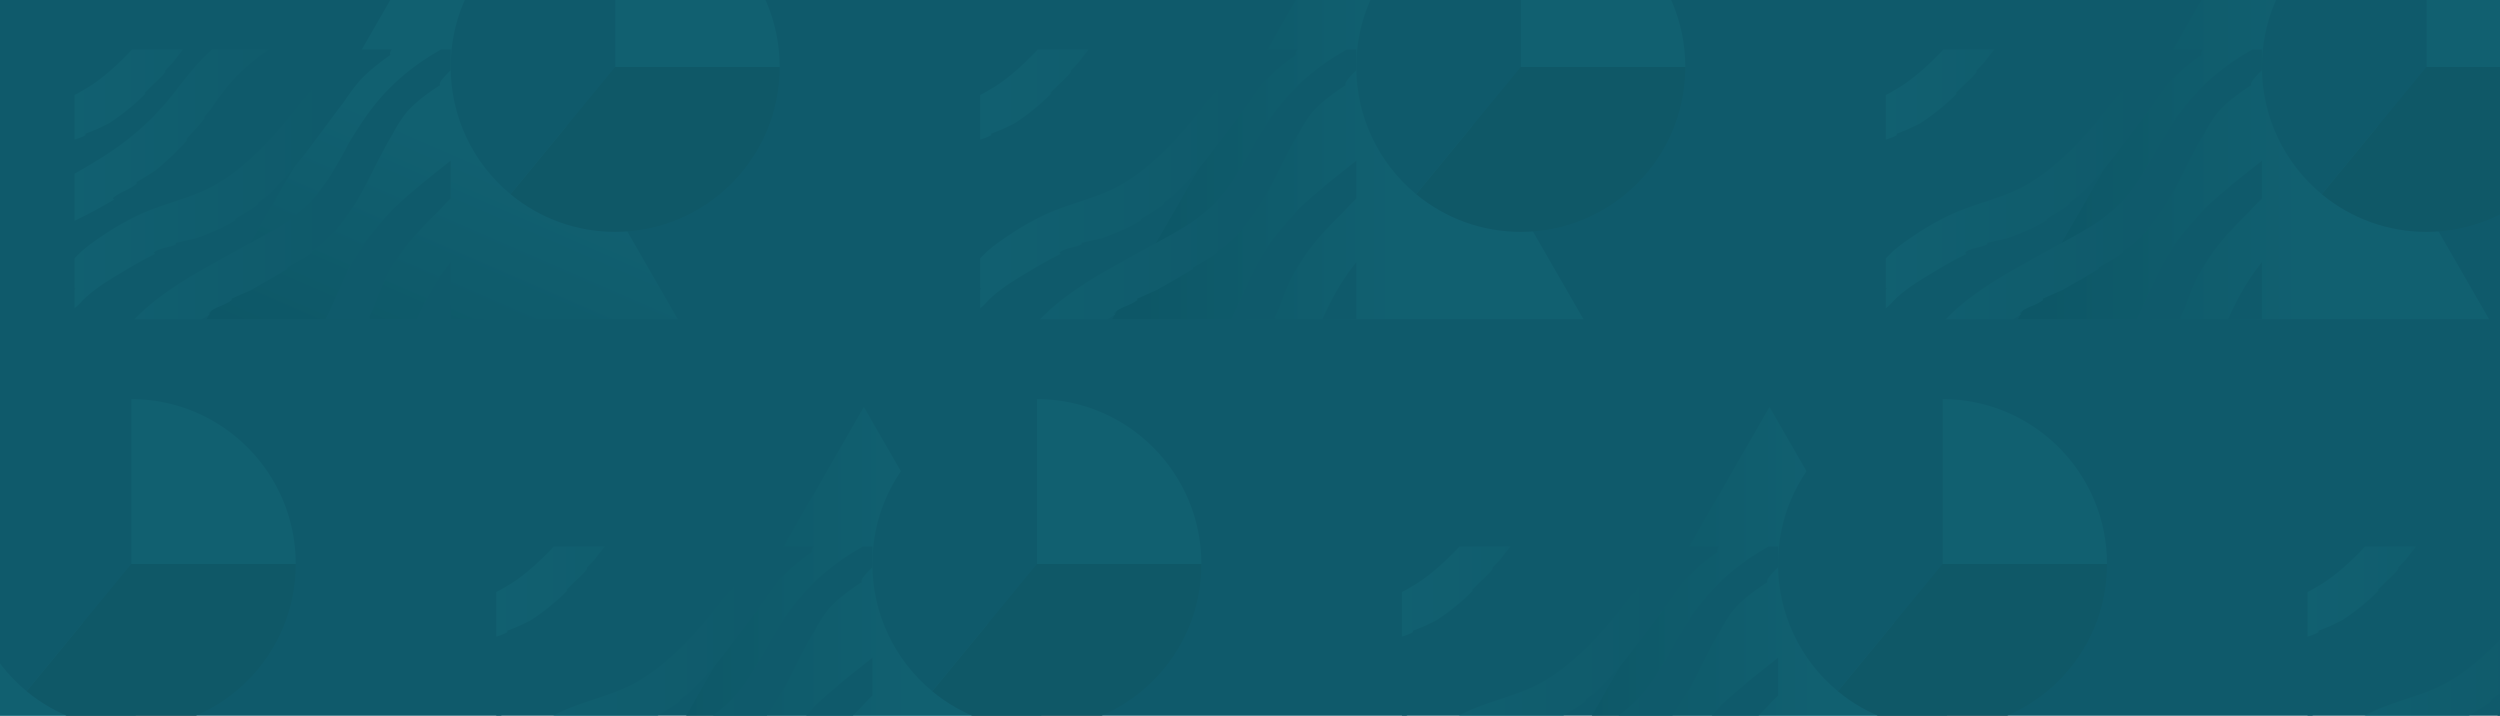
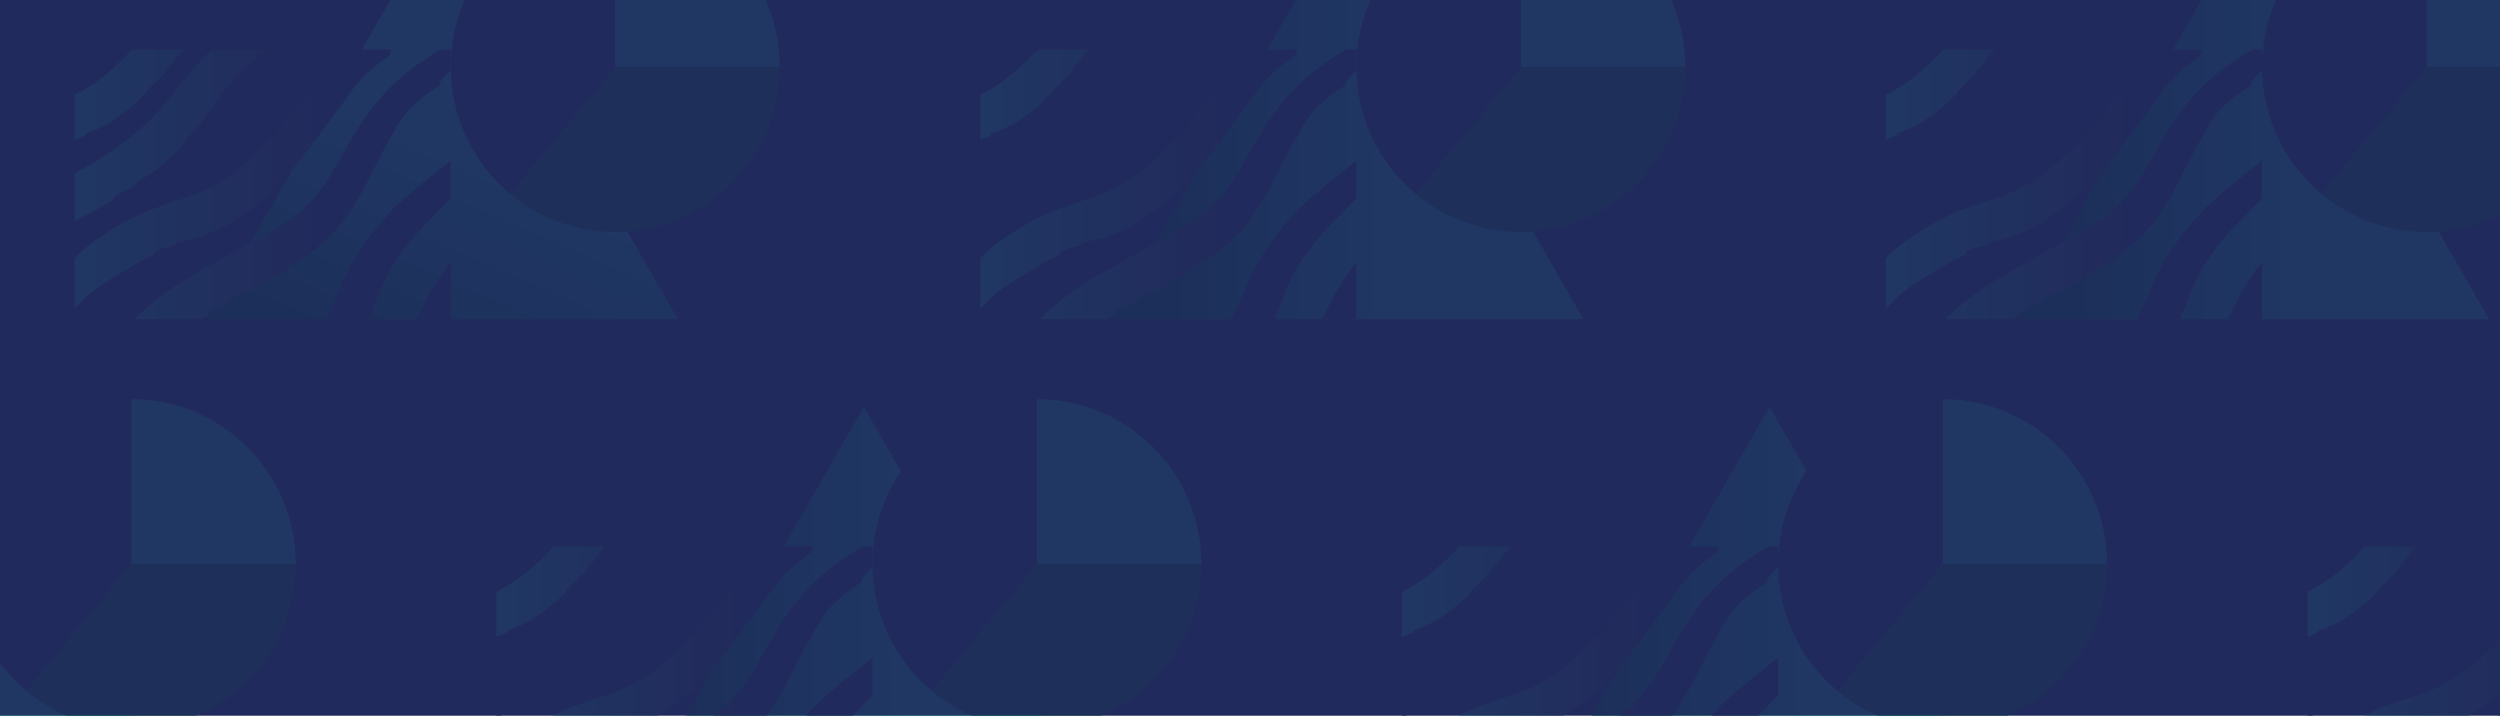
<svg xmlns="http://www.w3.org/2000/svg" xmlns:xlink="http://www.w3.org/1999/xlink" width="1366" height="391">
  <defs>
    <linearGradient id="b" x1=".375" y1="1.249" x2=".875" y2=".25" gradientUnits="objectBoundingBox">
      <stop offset=".078" stop-color="#004651" />
      <stop offset=".593" stop-color="#1b7e8e" />
    </linearGradient>
    <linearGradient id="c" y1=".5" x2="1" y2=".5" gradientUnits="objectBoundingBox">
      <stop offset="0" stop-color="#1b7e8e" />
-       <stop offset=".64" stop-color="#0f5a6b" />
+       <stop offset=".64" stop-color="#212A5C" />
    </linearGradient>
    <linearGradient id="i" x1="0" y1=".5" x2="1" y2=".5" xlink:href="#b" />
    <linearGradient id="m" x1="-22.915" y1="-129.235" x2="-21.915" y2="-129.235" xlink:href="#c" />
    <linearGradient id="t" x1="-26.492" y1="-129.235" x2="-25.492" y2="-129.235" xlink:href="#c" />
    <linearGradient id="aa" x1="-30.07" y1="-129.235" x2="-29.07" y2="-129.235" xlink:href="#c" />
    <linearGradient id="ah" x1="-17.5" y1="-131.528" x2="-16.5" y2="-131.528" xlink:href="#c" />
    <linearGradient id="ao" x1="-21.077" y1="-131.528" x2="-20.077" y2="-131.528" xlink:href="#c" />
    <linearGradient id="av" x1="-24.655" y1="-131.528" x2="-23.655" y2="-131.528" xlink:href="#c" />
    <linearGradient id="bc" x1="-28.232" y1="-131.528" x2="-27.232" y2="-131.528" xlink:href="#c" />
    <clipPath id="a">
      <path transform="translate(-3422.142 3077.765)" fill="none" d="M0 0h1366v391H0z" />
    </clipPath>
-     <style>.c{fill:#0f5a6b}.e{fill:url(#c)}.f{fill:#1b7e8e}.g{fill:#104851}.h{fill:url(#i)}</style>
+     <style>.c{fill:#212A5C}.e{fill:url(#c)}.f{fill:#1b7e8e}.g{fill:#104851}.h{fill:url(#i)}</style>
  </defs>
  <g clip-path="url(#a)" transform="translate(3422.142 -3077.765)">
    <path class="c" d="M-3422.142 3077.765h1366v391h-1366z" />
    <path d="M-3180.554 3028.578l-128.76 223.59h257.519z" fill="url(#b)" />
    <path class="e" d="M-3183.173 3193.809c2.359-2.607 4.791-5.178 7.279-7.6v-20.65c-10.28 8.109-21.036 16.47-31.457 26.367-2.139 2.5-7.827 8.214-14.325 16.933a113.513 113.513 0 00-9.6 15.319c-2.968 5.7-5.475 11.636-7.949 17.266-1.235 2.813-2.465 5.547-3.736 8.152-.445.863-.894 1.717-1.343 2.572h24.031l.121-.319a1.069 1.069 0 00-.255-.91 141.777 141.777 0 012.38-4.852c1.83-5.008 3.6-9.794 5.677-14.281a95.588 95.588 0 017.49-13.129c5.822-8.597 13.271-16.783 21.687-24.868zM-3176.7 3222.006a113.354 113.354 0 00-10.11 14.983c-2.82 5-5.274 10.179-7.663 15.178h18.578v-31.155c-.267.329-.533.655-.805.994zM-3381.389 3154a27.7 27.7 0 005.947-2.34l.053-.875c2.072-.778 4.2-1.608 6.357-2.539 2.133-.952 4.243-2.037 6.406-3.1a118.358 118.358 0 0020.015-16.237c-.354-.06-.607-.183-.064-.821 1.243-1.233 2.677-2.674 4.288-4.215s3.4-3.182 5.051-4.938l1.358-1.654a1.126 1.126 0 00.088-.986l4.09-4.228c1.9-2.424 3.755-4.853 5.594-7.28h-27.724c-7.628 8.116-15.639 15.381-23.372 20.262-2.246 1.3-4.348 2.651-6.416 3.765-.564.3-1.114.56-1.671.836zM-3359.858 3185.432a33.7 33.7 0 016.253-3.53 32.712 32.712 0 006.172-3.766l-.138-.845c3.405-2.1 7.08-4.132 10.623-6.6 3.089-2.465 5.994-5.183 8.893-7.872 1.448-1.347 2.8-2.819 4.188-4.225l2.063-2.136c.681-.717 1.312-1.49 1.968-2.232-.346-.044-.6-.153-.143-.8 1.035-1.279 2.386-2.7 3.855-4.246a168.054 168.054 0 004.439-5.011l1.151-1.634a1.075 1.075 0 00-.02-.946c1.286-1.56 2.439-2.9 3.512-4.1 3.02-4.392 5.928-8.582 9.054-12.408a95.53 95.53 0 0110.522-10.839 125.1 125.1 0 0112.266-9.453h-31.089a115.729 115.729 0 00-8.126 8.168c-4.294 4.778-8.2 9.9-12 14.73-1.9 2.415-3.768 4.754-5.648 6.959a289.463 289.463 0 01-5.8 6.346 148.789 148.789 0 01-12.1 11.006c-2.013 1.607-3.909 3.185-5.839 4.535-1.911 1.368-3.648 2.726-5.389 3.833l-4.7 3.112c-1.456.876-2.742 1.649-3.832 2.3l-1.544 1.013c-3.164 1.916-6.618 3.9-10.123 5.884v25.725c7.315-3.547 14.553-7.374 21.624-11.627-.219-.432-1.353-.288-.092-1.341zM-3378.6 3243.679c4.51-5.237 11.293-9.973 18.609-14.459a563.406 563.406 0 0111.387-6.763c3.775-2.171 7.484-4.191 11.163-5.955-.181-.447-1.183-.5-.05-1.289 3.693-2.275 7.38-1.982 11.454-3.914l.051-.841c3.408-.846 7.136-1.6 11.086-2.554 3.5-1.249 7.131-2.635 10.779-4.259.91-.4 1.829-.845 2.739-1.269l2.7-1.386c1.814-.9 3.516-1.947 5.246-2.949-.321-.148-.533-.33.11-.8 1.369-.918 3.061-1.9 4.893-2.99 1.8-1.124 3.793-2.3 5.684-3.643l1.589-1.3a1.075 1.075 0 00.234-.937c1.65-1.255 3.2-2.294 4.548-3.329a203.854 203.854 0 0022.127-24.89c6.78-8.76 13.13-17.824 20.114-26.826a111.508 111.508 0 018.537-11.484 85.908 85.908 0 018.148-7.584c2.983-2.419 6.02-4.714 8.71-6.585-.608-.406-.306-1.368.446-2.607.056-.089.131-.187.192-.279h-22.633c-9.98 9.237-18.62 19.337-27.143 29.119-1.761 2.462-6.257 8.172-12.345 15.149a168.647 168.647 0 01-22.68 21.933 94.276 94.276 0 01-13.661 8.909c-2.346 1.207-4.637 2.329-7.021 3.292s-4.808 1.864-7.221 2.7c-4.828 1.666-9.584 3.154-13.786 4.635-4.192 1.456-7.86 2.924-10.477 4.065-.627.3-1.245.6-1.854.909a137.551 137.551 0 00-16.577 9.311 195.228 195.228 0 00-7.453 5.068c-2.382 1.73-4.608 3.44-6.555 5.149-1.311 1.224-2.6 2.52-3.878 3.851v16.53c.269-.142.465-.172.526-.019a4.239 4.239 0 01-.526.544v10.25a27.963 27.963 0 002.788-2.503zM-3307.631 3249.541c-.222-.427-1.315-.308-.125-1.319a29.843 29.843 0 016.052-3.237 30.539 30.539 0 006.151-3.161l-.076-.854c3.515-1.6 7.195-3.191 10.992-4.853 6.595-3.775 13.14-7.527 19.78-11.486-.32-.147-.532-.328.113-.806 2.8-1.8 6.954-3.92 11.094-6.6l1.722-1.337a1.145 1.145 0 00.3-.957c1.836-1.265 3.483-2.4 5-3.489a91.425 91.425 0 0012.638-13.731 129.92 129.92 0 009.783-15.387c5.784-10.484 10.418-21.167 16.55-31.218a69.643 69.643 0 018.021-12.408c1.229-1.286 2.53-2.68 3.988-4l2.255-1.956 1.148-.98 1.205-.921c1.606-1.228 3.2-2.456 4.831-3.526l2.353-1.621 2.281-1.457c-.6-.425-.213-1.4.664-2.648a42.681 42.681 0 013.67-4.095c.457-.459.911-.911 1.342-1.351v-11.364h-5.252q-5.457 3.079-10.684 6.646a120.545 120.545 0 00-22.744 20.2 132.945 132.945 0 00-9.241 12.129c-2.782 4.125-5.352 8.267-7.824 12.34-1.45 2.9-5.1 9.856-10.143 17.878a98.626 98.626 0 01-9.026 12.145c-.844 1.032-1.8 1.934-2.72 2.913s-1.9 1.89-2.92 2.818a83.884 83.884 0 01-6.6 5.335c-2.344 1.713-4.82 3.353-7.36 4.927a149.238 149.238 0 01-3.869 2.3l-4.016 2.252-15.859 8.729c-9.979 5.481-18.408 10.24-23.309 13.114l-1.742 1.09a178.928 178.928 0 00-16.46 11.127c-2.712 1.988-5.216 4.217-7.61 6.25-1.941 1.788-3.752 3.519-5.372 5.186h36.823c1.395-.871 2.783-1.752 4.196-2.617z" />
    <path class="f" d="M-2996.155 3114.356a89.985 89.985 0 00-89.869-90.1v90.1z" />
    <path class="c" d="M-3086.024 3024.256a89.986 89.986 0 00-89.87 90.1 90.008 90.008 0 0032.7 69.526l57.166-69.526z" />
    <path class="g" d="M-3086.024 3114.356l-57.166 69.526a89.365 89.365 0 0057.166 20.574 89.985 89.985 0 0089.869-90.1z" />
    <path class="h" d="M-2685.716 3028.578l-128.759 223.59h257.519z" />
    <path class="e" d="M-2688.335 3193.809c2.359-2.607 4.791-5.178 7.279-7.6v-20.65c-10.28 8.109-21.036 16.47-31.456 26.367-2.14 2.5-7.828 8.214-14.326 16.933a113.514 113.514 0 00-9.6 15.319c-2.968 5.7-5.475 11.636-7.948 17.266-1.236 2.813-2.466 5.547-3.737 8.152-.445.863-.894 1.717-1.343 2.572h24.032c.039-.1.08-.214.12-.319a1.069 1.069 0 00-.255-.91 143.66 143.66 0 012.38-4.852c1.831-5.008 3.6-9.794 5.677-14.281a95.622 95.622 0 017.491-13.129c5.821-8.597 13.27-16.783 21.686-24.868zM-2681.861 3222.006a113.33 113.33 0 00-10.11 14.983c-2.819 5-5.274 10.179-7.663 15.178h18.578v-31.155c-.268.329-.534.655-.805.994zM-2886.55 3154a27.686 27.686 0 005.946-2.34l.053-.875c2.073-.778 4.2-1.608 6.357-2.539 2.134-.952 4.243-2.037 6.407-3.1a118.381 118.381 0 0020.014-16.237c-.354-.06-.607-.183-.064-.821 1.243-1.233 2.677-2.674 4.288-4.215s3.4-3.182 5.051-4.938l1.359-1.654a1.127 1.127 0 00.087-.986l4.09-4.228c1.9-2.424 3.756-4.853 5.594-7.28h-27.724c-7.628 8.116-15.638 15.381-23.371 20.262-2.247 1.3-4.349 2.651-6.417 3.765-.564.3-1.114.56-1.67.836z" />
    <path d="M-2865.02 3185.432a33.786 33.786 0 016.253-3.53 32.7 32.7 0 006.172-3.765l-.138-.845c3.405-2.1 7.08-4.132 10.623-6.6 3.089-2.464 5.994-5.182 8.893-7.872 1.448-1.347 2.8-2.818 4.188-4.225l2.063-2.135c.681-.717 1.313-1.49 1.968-2.233-.346-.044-.6-.153-.142-.8 1.035-1.279 2.385-2.7 3.854-4.247a169.485 169.485 0 004.44-5.011l1.15-1.634a1.074 1.074 0 00-.02-.946c1.286-1.559 2.44-2.9 3.513-4.1 3.019-4.391 5.928-8.582 9.053-12.407a95.452 95.452 0 0110.522-10.839 124.978 124.978 0 0112.266-9.453h-31.089a115.516 115.516 0 00-8.126 8.168c-4.294 4.777-8.2 9.9-12 14.729-1.9 2.416-3.769 4.755-5.648 6.959a277.669 277.669 0 01-5.806 6.347 148.77 148.77 0 01-12.1 11c-2.013 1.607-3.909 3.185-5.839 4.535-1.911 1.368-3.648 2.726-5.389 3.834l-4.7 3.111-3.832 2.3-1.545 1.012c-3.164 1.917-6.618 3.9-10.122 5.885v25.73c7.314-3.548 14.552-7.375 21.623-11.628-.212-.431-1.346-.286-.085-1.34z" fill="url(#m)" />
    <path class="e" d="M-2883.758 3243.679c4.509-5.237 11.292-9.973 18.608-14.459a566.191 566.191 0 0111.387-6.763c3.775-2.171 7.484-4.191 11.163-5.955-.181-.447-1.183-.5-.05-1.289 3.694-2.275 7.38-1.982 11.455-3.914l.051-.841c3.408-.846 7.135-1.6 11.085-2.554 3.5-1.249 7.132-2.635 10.779-4.259.91-.4 1.829-.845 2.739-1.269l2.7-1.386c1.814-.9 3.516-1.947 5.247-2.949-.322-.148-.533-.33.11-.8 1.368-.918 3.06-1.9 4.892-2.99 1.8-1.124 3.793-2.3 5.684-3.643.533-.437 1.066-.874 1.589-1.3a1.074 1.074 0 00.234-.937c1.651-1.255 3.2-2.294 4.548-3.329a203.854 203.854 0 0022.127-24.89c6.78-8.76 13.13-17.824 20.114-26.826a111.474 111.474 0 018.537-11.484 86.053 86.053 0 018.148-7.584c2.983-2.419 6.02-4.714 8.71-6.585-.608-.406-.306-1.368.446-2.607.056-.089.131-.187.193-.279h-22.638c-9.979 9.237-18.62 19.337-27.143 29.119-1.761 2.462-6.257 8.172-12.345 15.149a168.635 168.635 0 01-22.68 21.933 94.21 94.21 0 01-13.661 8.909c-2.346 1.207-4.637 2.329-7.021 3.292s-4.808 1.864-7.221 2.7c-4.828 1.666-9.584 3.154-13.786 4.635-4.192 1.456-7.86 2.924-10.477 4.065-.627.3-1.245.6-1.854.909a137.7 137.7 0 00-16.577 9.311 195.228 195.228 0 00-7.453 5.068c-2.382 1.73-4.608 3.44-6.555 5.149a99.676 99.676 0 00-3.877 3.851v16.53c.269-.142.464-.172.526-.019a4.383 4.383 0 01-.526.544v10.25a28.019 28.019 0 002.792-2.503zM-2812.793 3249.541c-.222-.427-1.315-.308-.125-1.319a29.843 29.843 0 016.052-3.237 30.563 30.563 0 006.152-3.161l-.077-.854c3.515-1.6 7.2-3.191 10.992-4.853 6.595-3.775 13.14-7.527 19.78-11.486-.32-.147-.532-.328.113-.806 2.8-1.8 6.954-3.92 11.094-6.6l1.722-1.337a1.145 1.145 0 00.305-.957c1.836-1.265 3.484-2.4 5-3.489a91.438 91.438 0 0012.638-13.731 130.052 130.052 0 009.784-15.387c5.783-10.484 10.418-21.167 16.55-31.218a69.571 69.571 0 018.02-12.408c1.229-1.286 2.531-2.68 3.988-4l2.255-1.956 1.148-.98 1.205-.921c1.607-1.228 3.2-2.456 4.832-3.526l2.352-1.621 2.281-1.457c-.6-.425-.213-1.4.665-2.648a42.627 42.627 0 013.669-4.095c.458-.459.911-.911 1.342-1.351v-11.364h-5.252q-5.457 3.079-10.684 6.646a120.547 120.547 0 00-22.744 20.2 132.99 132.99 0 00-9.241 12.129c-2.782 4.125-5.351 8.267-7.823 12.34-1.451 2.9-5.1 9.856-10.144 17.878a98.649 98.649 0 01-9.026 12.145c-.844 1.032-1.8 1.934-2.72 2.913s-1.9 1.89-2.92 2.818a83.924 83.924 0 01-6.6 5.335c-2.344 1.713-4.82 3.353-7.36 4.927a149.238 149.238 0 01-3.869 2.3l-4.016 2.252-15.859 8.729c-9.979 5.481-18.407 10.24-23.309 13.114l-1.742 1.09a178.928 178.928 0 00-16.46 11.127c-2.712 1.988-5.216 4.217-7.609 6.25-1.942 1.788-3.752 3.519-5.373 5.186h36.823c1.39-.871 2.779-1.752 4.191-2.617z" />
    <path class="f" d="M-2501.317 3114.356a89.985 89.985 0 00-89.869-90.1v90.1z" />
    <path class="c" d="M-2591.186 3024.256a89.985 89.985 0 00-89.87 90.1 90.009 90.009 0 0032.7 69.526l57.166-69.526z" />
    <path class="g" d="M-2591.186 3114.356l-57.165 69.526a89.361 89.361 0 0057.165 20.574 89.985 89.985 0 0089.869-90.1z" />
    <path class="h" d="M-2190.878 3028.578l-128.759 223.59h257.519z" />
    <path class="e" d="M-2193.5 3193.809c2.359-2.607 4.791-5.178 7.279-7.6v-20.65c-10.279 8.109-21.035 16.47-31.456 26.367-2.14 2.5-7.828 8.214-14.326 16.933a113.513 113.513 0 00-9.6 15.319c-2.968 5.7-5.475 11.636-7.948 17.266-1.235 2.813-2.466 5.547-3.736 8.152-.446.863-.9 1.717-1.344 2.572h24.032c.04-.1.081-.214.12-.319a1.069 1.069 0 00-.255-.91 145.594 145.594 0 012.38-4.852c1.831-5.008 3.6-9.794 5.677-14.281a95.6 95.6 0 017.491-13.129c5.824-8.597 13.274-16.783 21.686-24.868zM-2187.023 3222.006a113.449 113.449 0 00-10.11 14.983c-2.819 5-5.274 10.179-7.663 15.178h18.578v-31.155c-.267.329-.534.655-.805.994zM-2391.712 3154a27.684 27.684 0 005.946-2.34l.053-.875c2.073-.778 4.2-1.608 6.357-2.539 2.134-.952 4.243-2.037 6.407-3.1a118.35 118.35 0 0020.014-16.237c-.354-.06-.606-.183-.064-.821 1.244-1.233 2.677-2.674 4.288-4.215s3.4-3.182 5.051-4.938l1.359-1.654a1.127 1.127 0 00.087-.986l4.09-4.228c1.9-2.424 3.756-4.853 5.594-7.28h-27.724c-7.628 8.116-15.638 15.381-23.371 20.262-2.247 1.3-4.349 2.651-6.417 3.765-.564.3-1.114.56-1.67.836z" />
    <path d="M-2370.182 3185.431a33.78 33.78 0 016.253-3.529 32.732 32.732 0 006.172-3.766l-.138-.845c3.406-2.1 7.081-4.132 10.623-6.6 3.09-2.464 5.995-5.182 8.894-7.872 1.448-1.347 2.8-2.818 4.188-4.225l2.062-2.135c.682-.717 1.313-1.49 1.969-2.233-.346-.043-.6-.153-.143-.8 1.035-1.279 2.385-2.7 3.855-4.247a169.644 169.644 0 004.439-5.011l1.151-1.634a1.071 1.071 0 00-.021-.945c1.287-1.56 2.44-2.9 3.513-4.1 3.02-4.391 5.928-8.581 9.054-12.407a95.348 95.348 0 0110.522-10.839 124.987 124.987 0 0112.266-9.453h-31.089a115.737 115.737 0 00-8.127 8.168c-4.293 4.778-8.2 9.9-12 14.73-1.9 2.415-3.769 4.754-5.648 6.958a277.669 277.669 0 01-5.806 6.347 148.764 148.764 0 01-12.1 11c-2.014 1.607-3.909 3.185-5.84 4.535-1.911 1.368-3.647 2.726-5.388 3.834l-4.7 3.112-3.832 2.3-1.545 1.012c-3.163 1.917-6.617 3.9-10.122 5.885v25.729c7.314-3.548 14.552-7.374 21.624-11.627-.213-.432-1.346-.288-.086-1.342z" fill="url(#t)" />
    <path class="e" d="M-2388.92 3243.679c4.509-5.237 11.292-9.973 18.608-14.459a563.486 563.486 0 0111.388-6.763c3.774-2.171 7.483-4.191 11.162-5.955-.18-.447-1.183-.5-.049-1.289 3.693-2.275 7.38-1.982 11.454-3.914l.051-.841c3.408-.846 7.135-1.6 11.085-2.554 3.5-1.249 7.132-2.635 10.779-4.259.91-.4 1.829-.845 2.739-1.269l2.7-1.386c1.815-.9 3.516-1.947 5.247-2.949-.322-.148-.533-.33.11-.8 1.368-.918 3.06-1.9 4.892-2.99 1.8-1.124 3.793-2.3 5.684-3.643.533-.437 1.066-.874 1.589-1.3a1.075 1.075 0 00.234-.937c1.651-1.255 3.2-2.294 4.548-3.329a203.944 203.944 0 0022.128-24.89c6.78-8.76 13.129-17.824 20.114-26.826a111.608 111.608 0 018.536-11.484 86.053 86.053 0 018.148-7.584c2.983-2.419 6.02-4.714 8.71-6.585-.607-.406-.306-1.368.446-2.607.056-.089.132-.187.193-.279h-22.634c-9.979 9.237-18.62 19.337-27.142 29.119-1.761 2.462-6.258 8.172-12.345 15.149a168.6 168.6 0 01-22.681 21.933 94.159 94.159 0 01-13.661 8.909c-2.346 1.207-4.637 2.329-7.021 3.292s-4.807 1.864-7.221 2.7c-4.828 1.666-9.583 3.154-13.785 4.635-4.192 1.456-7.861 2.924-10.478 4.065-.627.3-1.244.6-1.854.909a137.613 137.613 0 00-16.576 9.311 194.44 194.44 0 00-7.453 5.068c-2.383 1.73-4.609 3.44-6.556 5.149a99.676 99.676 0 00-3.877 3.851v16.53c.269-.142.465-.172.526-.019a4.378 4.378 0 01-.526.544v10.25a28.074 28.074 0 002.788-2.503zM-2317.954 3249.541c-.222-.427-1.316-.308-.126-1.319a29.869 29.869 0 016.052-3.237 30.571 30.571 0 006.152-3.161l-.076-.854c3.515-1.6 7.195-3.191 10.991-4.853 6.595-3.775 13.141-7.527 19.78-11.486-.32-.147-.532-.328.113-.806 2.8-1.8 6.954-3.92 11.094-6.6l1.722-1.337a1.142 1.142 0 00.3-.957c1.836-1.265 3.484-2.4 5-3.489a91.425 91.425 0 0012.638-13.731 129.96 129.96 0 009.784-15.387c5.783-10.484 10.418-21.167 16.55-31.218a69.589 69.589 0 018.021-12.408c1.228-1.286 2.53-2.68 3.988-4l2.254-1.956 1.148-.98 1.205-.921c1.607-1.228 3.2-2.456 4.832-3.526l2.352-1.621 2.282-1.457c-.6-.425-.214-1.4.664-2.648a42.66 42.66 0 013.669-4.095c.458-.459.911-.911 1.342-1.351v-11.364h-5.252q-5.457 3.079-10.683 6.646a120.515 120.515 0 00-22.744 20.2 132.958 132.958 0 00-9.242 12.129c-2.782 4.125-5.351 8.267-7.823 12.34-1.451 2.9-5.1 9.856-10.144 17.878a98.626 98.626 0 01-9.026 12.145c-.843 1.032-1.8 1.934-2.72 2.913s-1.9 1.89-2.92 2.818a83.929 83.929 0 01-6.6 5.335c-2.344 1.713-4.82 3.353-7.36 4.927a149.238 149.238 0 01-3.869 2.3l-4.015 2.252-15.859 8.729c-9.979 5.481-18.408 10.24-23.31 13.114l-1.742 1.09a179.061 179.061 0 00-16.46 11.127c-2.712 1.988-5.216 4.217-7.609 6.25-1.942 1.788-3.752 3.519-5.372 5.186h36.823c1.394-.871 2.783-1.752 4.196-2.617z" />
    <path class="f" d="M-2006.479 3114.356a89.985 89.985 0 00-89.869-90.1v90.1z" />
    <path class="c" d="M-2096.348 3024.256a89.986 89.986 0 00-89.87 90.1 90.006 90.006 0 0032.705 69.526l57.165-69.526z" />
    <path class="g" d="M-2096.348 3114.357l-57.165 69.525a89.361 89.361 0 0057.165 20.575 89.985 89.985 0 0089.87-90.1z" />
    <path class="h" d="M-1696.039 3028.578l-128.759 223.59h257.519z" />
    <path class="e" d="M-1698.658 3193.809c2.358-2.607 4.79-5.178 7.279-7.6v-20.65c-10.28 8.109-21.036 16.47-31.457 26.367-2.14 2.5-7.828 8.214-14.326 16.933a113.428 113.428 0 00-9.6 15.319c-2.968 5.7-5.475 11.636-7.949 17.266-1.235 2.813-2.465 5.547-3.736 8.152-.446.863-.9 1.717-1.343 2.572h24.031l.121-.319a1.071 1.071 0 00-.256-.91 145.594 145.594 0 012.38-4.852c1.831-5.008 3.6-9.794 5.678-14.281a95.614 95.614 0 017.49-13.129c5.822-8.597 13.272-16.783 21.688-24.868zM-1692.185 3222.006a113.447 113.447 0 00-10.109 14.983c-2.82 5-5.275 10.179-7.664 15.178h18.579v-31.155c-.268.329-.535.655-.806.994zM-1896.874 3154a27.686 27.686 0 005.946-2.34l.053-.875c2.073-.778 4.2-1.608 6.358-2.539 2.133-.952 4.242-2.037 6.406-3.1a118.312 118.312 0 0020.014-16.237c-.353-.06-.606-.183-.064-.821 1.244-1.233 2.677-2.674 4.288-4.215s3.4-3.182 5.051-4.938l1.359-1.654a1.124 1.124 0 00.087-.986l4.09-4.228c1.9-2.424 3.756-4.853 5.594-7.28h-27.724c-7.627 8.116-15.638 15.381-23.371 20.262-2.247 1.3-4.349 2.651-6.417 3.765-.564.3-1.113.56-1.67.836z" />
    <path d="M-1875.343 3185.432a33.787 33.787 0 016.253-3.53 32.706 32.706 0 006.172-3.765l-.138-.845c3.405-2.1 7.08-4.132 10.623-6.6 3.089-2.464 5.994-5.182 8.893-7.872 1.448-1.347 2.8-2.818 4.188-4.225l2.063-2.136c.681-.716 1.313-1.489 1.968-2.232-.346-.044-.6-.153-.142-.8 1.035-1.28 2.385-2.7 3.854-4.247a169.485 169.485 0 004.44-5.011l1.15-1.634a1.075 1.075 0 00-.02-.946c1.286-1.56 2.44-2.9 3.513-4.1 3.019-4.392 5.928-8.582 9.053-12.408a95.525 95.525 0 0110.522-10.838 125 125 0 0112.266-9.454h-31.089a115.729 115.729 0 00-8.126 8.168c-4.294 4.778-8.2 9.9-12 14.73-1.9 2.415-3.769 4.754-5.648 6.959a275.514 275.514 0 01-5.806 6.346 148.809 148.809 0 01-12.1 11.006c-2.013 1.607-3.909 3.185-5.839 4.535-1.911 1.368-3.648 2.726-5.389 3.834l-4.7 3.111-3.832 2.3-1.544 1.012c-3.164 1.916-6.618 3.9-10.122 5.885v25.725c7.314-3.547 14.552-7.374 21.623-11.627-.213-.432-1.343-.288-.086-1.341z" fill="url(#aa)" />
    <path class="e" d="M-1894.082 3243.679c4.509-5.237 11.292-9.973 18.608-14.459a566.272 566.272 0 0111.388-6.763c3.774-2.171 7.483-4.191 11.162-5.955-.18-.447-1.182-.5-.049-1.289 3.693-2.275 7.38-1.982 11.454-3.914l.051-.841c3.408-.846 7.135-1.6 11.085-2.554 3.5-1.249 7.132-2.635 10.779-4.259.91-.4 1.829-.845 2.74-1.269l2.7-1.386c1.815-.9 3.516-1.947 5.247-2.949-.321-.148-.533-.33.11-.8 1.368-.918 3.06-1.9 4.892-2.99 1.8-1.124 3.793-2.3 5.685-3.643l1.588-1.3a1.069 1.069 0 00.234-.937c1.651-1.255 3.2-2.294 4.548-3.329a203.944 203.944 0 0022.128-24.89c6.78-8.76 13.13-17.824 20.114-26.826a111.644 111.644 0 018.536-11.484 85.951 85.951 0 018.149-7.584c2.983-2.419 6.02-4.714 8.71-6.585-.608-.406-.307-1.368.446-2.607.056-.089.131-.187.192-.279h-22.633c-9.98 9.237-18.62 19.337-27.143 29.119-1.761 2.462-6.257 8.172-12.345 15.149a168.585 168.585 0 01-22.681 21.933 94.2 94.2 0 01-13.66 8.909c-2.347 1.207-4.637 2.329-7.022 3.292s-4.807 1.864-7.22 2.7c-4.829 1.666-9.584 3.154-13.786 4.635-4.192 1.456-7.861 2.924-10.477 4.065-.628.3-1.245.6-1.854.909a137.552 137.552 0 00-16.577 9.311 194.44 194.44 0 00-7.453 5.068c-2.383 1.73-4.608 3.44-6.555 5.149a99.695 99.695 0 00-3.878 3.851v16.53c.269-.142.465-.172.526-.019a4.371 4.371 0 01-.526.544v10.25a28.033 28.033 0 002.787-2.503zM-1823.116 3249.541c-.222-.427-1.316-.308-.126-1.319a29.862 29.862 0 016.052-3.237 30.571 30.571 0 006.152-3.161l-.076-.854c3.515-1.6 7.2-3.191 10.991-4.853 6.6-3.775 13.141-7.527 19.78-11.486-.32-.147-.532-.328.113-.806 2.8-1.8 6.954-3.92 11.095-6.6l1.721-1.337a1.138 1.138 0 00.3-.957c1.836-1.265 3.484-2.4 5-3.489a91.375 91.375 0 0012.637-13.731 129.942 129.942 0 009.784-15.387c5.784-10.484 10.418-21.167 16.55-31.218a69.569 69.569 0 018.021-12.408c1.229-1.286 2.53-2.68 3.988-4l2.254-1.956 1.149-.98 1.2-.921c1.606-1.228 3.2-2.456 4.831-3.526l2.352-1.621 2.282-1.457c-.6-.425-.214-1.4.664-2.648a42.643 42.643 0 013.669-4.095c.458-.459.911-.911 1.343-1.351v-11.364h-5.252q-5.459 3.079-10.684 6.646a120.512 120.512 0 00-22.744 20.2 132.959 132.959 0 00-9.242 12.129c-2.781 4.125-5.351 8.267-7.823 12.34-1.451 2.9-5.1 9.856-10.144 17.878a98.55 98.55 0 01-9.026 12.145c-.843 1.032-1.8 1.934-2.719 2.913s-1.9 1.89-2.92 2.818a84.29 84.29 0 01-6.6 5.335 116.513 116.513 0 01-7.361 4.927 147.571 147.571 0 01-3.869 2.3l-4.015 2.252-15.859 8.729c-9.979 5.481-18.408 10.24-23.309 13.114l-1.742 1.09a179.073 179.073 0 00-16.461 11.127c-2.711 1.988-5.216 4.217-7.609 6.25-1.942 1.788-3.752 3.519-5.372 5.186h36.823c1.4-.871 2.789-1.752 4.202-2.617z" />
    <path class="f" d="M-1511.64 3114.356a89.986 89.986 0 00-89.87-90.1v90.1z" />
    <path class="c" d="M-1601.51 3024.256a89.985 89.985 0 00-89.869 90.1 90.009 90.009 0 0032.7 69.526l57.165-69.526z" />
    <path class="g" d="M-1601.51 3114.357l-57.165 69.525a89.364 89.364 0 0057.165 20.575 89.985 89.985 0 0089.87-90.1z" />
    <path class="h" d="M-3444.963 3300.159l-128.759 223.59h257.522z" />
    <path class="e" d="M-3447.582 3465.39c2.359-2.606 4.791-5.178 7.279-7.6v-20.65c-10.28 8.109-21.036 16.47-31.456 26.368-2.14 2.5-7.828 8.213-14.326 16.932a113.513 113.513 0 00-9.6 15.319c-2.968 5.7-5.475 11.637-7.948 17.266-1.236 2.813-2.466 5.547-3.737 8.152-.445.863-.894 1.717-1.343 2.573h24.032l.12-.32a1.069 1.069 0 00-.255-.91 143.66 143.66 0 012.38-4.852c1.831-5.008 3.6-9.794 5.677-14.28a95.608 95.608 0 017.491-13.13c5.821-8.597 13.268-16.782 21.686-24.868zM-3441.108 3493.587a113.387 113.387 0 00-10.11 14.984c-2.819 4.995-5.274 10.178-7.663 15.178h18.578v-31.156c-.267.329-.534.655-.805.994zM-3645.8 3425.584a27.726 27.726 0 005.946-2.341l.053-.875c2.073-.778 4.2-1.608 6.357-2.538 2.134-.952 4.243-2.037 6.407-3.106a118.353 118.353 0 0020.014-16.237c-.354-.06-.607-.183-.064-.821 1.243-1.233 2.677-2.674 4.288-4.215s3.4-3.182 5.051-4.938l1.359-1.654a1.125 1.125 0 00.087-.985l4.09-4.229c1.9-2.423 3.756-4.853 5.594-7.279h-27.724c-7.628 8.116-15.638 15.38-23.371 20.262-2.247 1.3-4.349 2.65-6.417 3.765-.564.3-1.114.559-1.67.836z" />
    <path d="M-3624.268 3457.013a33.811 33.811 0 016.254-3.53 32.691 32.691 0 006.172-3.765l-.138-.845c3.405-2.1 7.08-4.132 10.623-6.6 3.089-2.464 5.994-5.182 8.893-7.872 1.448-1.347 2.8-2.818 4.188-4.225l2.063-2.135c.681-.717 1.312-1.49 1.968-2.233-.346-.044-.6-.153-.143-.8 1.035-1.28 2.386-2.7 3.855-4.247a168.054 168.054 0 004.439-5.011l1.151-1.634a1.074 1.074 0 00-.02-.946c1.286-1.56 2.44-2.9 3.513-4.1 3.019-4.391 5.928-8.582 9.053-12.407a95.348 95.348 0 0110.522-10.839 124.952 124.952 0 0112.266-9.453h-31.091a115.516 115.516 0 00-8.126 8.168c-4.294 4.777-8.2 9.9-12 14.729-1.9 2.416-3.768 4.755-5.647 6.959a279.994 279.994 0 01-5.806 6.347 148.812 148.812 0 01-12.1 11c-2.013 1.607-3.909 3.185-5.839 4.535-1.911 1.368-3.648 2.726-5.389 3.834l-4.7 3.111-3.832 2.3-1.544 1.012c-3.164 1.916-6.618 3.9-10.123 5.885v25.725c7.315-3.548 14.553-7.375 21.624-11.628-.212-.426-1.346-.282-.086-1.335z" fill="url(#ah)" />
    <path class="e" d="M-3643 3515.26c4.509-5.237 11.292-9.972 18.608-14.459a563.486 563.486 0 0111.388-6.763c3.774-2.171 7.483-4.191 11.162-5.954-.181-.447-1.183-.5-.05-1.29 3.694-2.275 7.38-1.982 11.455-3.914l.051-.841c3.408-.846 7.135-1.6 11.085-2.554 3.5-1.248 7.132-2.635 10.779-4.259.91-.4 1.829-.844 2.739-1.269l2.7-1.385c1.814-.9 3.516-1.948 5.247-2.95-.322-.148-.533-.33.11-.8 1.368-.918 3.06-1.9 4.892-2.99 1.8-1.123 3.793-2.295 5.684-3.643l1.589-1.3a1.073 1.073 0 00.234-.936c1.651-1.256 3.2-2.295 4.548-3.33a203.835 203.835 0 0022.127-24.89c6.78-8.76 13.13-17.824 20.115-26.825a111.209 111.209 0 018.536-11.485 86.211 86.211 0 018.148-7.584c2.983-2.418 6.02-4.714 8.71-6.585-.608-.406-.306-1.368.446-2.607.056-.089.131-.187.193-.278h-22.634c-9.979 9.236-18.62 19.336-27.143 29.118-1.761 2.462-6.257 8.172-12.345 15.149a168.646 168.646 0 01-22.68 21.933 94.214 94.214 0 01-13.661 8.909c-2.346 1.207-4.637 2.329-7.021 3.292s-4.808 1.864-7.221 2.7c-4.828 1.666-9.584 3.154-13.786 4.636-4.192 1.455-7.86 2.923-10.477 4.065-.627.3-1.245.6-1.854.908a137.722 137.722 0 00-16.577 9.311 195.228 195.228 0 00-7.453 5.068c-2.382 1.73-4.608 3.441-6.555 5.15a99.644 99.644 0 00-3.877 3.85v16.53c.269-.141.464-.172.526-.019a4.383 4.383 0 01-.526.544v10.251a28.167 28.167 0 002.788-2.504zM-3572.04 3521.122c-.222-.427-1.315-.308-.125-1.318a29.85 29.85 0 016.052-3.238 30.507 30.507 0 006.152-3.161l-.077-.853c3.515-1.6 7.2-3.192 10.992-4.854 6.595-3.774 13.14-7.526 19.78-11.486-.32-.147-.532-.328.113-.8 2.8-1.8 6.954-3.92 11.094-6.6l1.722-1.337a1.145 1.145 0 00.3-.957c1.836-1.264 3.484-2.4 5-3.489a91.423 91.423 0 0012.638-13.731 129.972 129.972 0 009.784-15.387c5.783-10.484 10.418-21.167 16.55-31.218a69.607 69.607 0 018.02-12.408c1.229-1.286 2.531-2.679 3.988-4l2.255-1.957 1.148-.98 1.2-.921c1.607-1.228 3.2-2.455 4.832-3.526l2.352-1.621 2.281-1.457c-.6-.424-.213-1.4.665-2.648a42.777 42.777 0 013.669-4.095c.458-.458.911-.911 1.342-1.351v-11.363h-5.252q-5.457 3.078-10.684 6.645a120.509 120.509 0 00-22.744 20.2 132.8 132.8 0 00-9.241 12.128c-2.782 4.125-5.351 8.267-7.823 12.34-1.451 2.9-5.1 9.856-10.144 17.878a98.67 98.67 0 01-9.026 12.145c-.844 1.032-1.8 1.934-2.72 2.913s-1.9 1.891-2.92 2.818a83.974 83.974 0 01-6.6 5.335c-2.344 1.713-4.82 3.353-7.36 4.928a155.13 155.13 0 01-3.869 2.3l-4.016 2.252-15.859 8.729c-9.979 5.481-18.407 10.24-23.309 13.114l-1.742 1.09a178.879 178.879 0 00-16.46 11.127c-2.712 1.988-5.216 4.218-7.609 6.251-1.942 1.787-3.752 3.518-5.373 5.186h36.823c1.4-.877 2.789-1.758 4.201-2.623z" />
    <path class="f" d="M-3260.564 3385.938a89.985 89.985 0 00-89.869-90.1v90.1z" />
    <path class="c" d="M-3350.433 3295.838a89.985 89.985 0 00-89.87 90.1 90.006 90.006 0 0032.7 69.525l57.166-69.525z" />
    <path class="g" d="M-3350.433 3385.938l-57.165 69.525a89.361 89.361 0 0057.165 20.575 89.984 89.984 0 0089.869-90.1z" />
    <path class="h" d="M-2950.125 3300.159l-128.76 223.59h257.519z" />
    <path class="e" d="M-2952.744 3465.39c2.359-2.606 4.791-5.178 7.279-7.6v-20.65c-10.279 8.109-21.035 16.47-31.456 26.368-2.14 2.5-7.828 8.213-14.326 16.932a113.513 113.513 0 00-9.6 15.319c-2.968 5.7-5.475 11.637-7.948 17.266-1.235 2.813-2.466 5.547-3.736 8.152-.446.863-.9 1.717-1.344 2.573h24.032l.12-.32a1.069 1.069 0 00-.255-.91 145.594 145.594 0 012.38-4.852c1.831-5.008 3.6-9.794 5.678-14.28a95.522 95.522 0 017.49-13.13c5.821-8.597 13.271-16.782 21.686-24.868zM-2946.27 3493.587a113.458 113.458 0 00-10.11 14.984c-2.819 4.995-5.274 10.178-7.663 15.178h18.578v-31.156c-.267.329-.535.655-.805.994zM-3150.959 3425.584a27.731 27.731 0 005.946-2.341l.053-.875c2.073-.778 4.2-1.608 6.357-2.538 2.134-.952 4.243-2.037 6.407-3.106a118.317 118.317 0 0020.014-16.237c-.354-.06-.606-.183-.064-.821 1.244-1.233 2.677-2.674 4.288-4.215s3.4-3.182 5.051-4.938l1.359-1.654a1.124 1.124 0 00.087-.985l4.09-4.229c1.9-2.423 3.756-4.853 5.594-7.279h-27.723c-7.628 8.116-15.638 15.38-23.371 20.262-2.247 1.3-4.349 2.65-6.417 3.765-.564.3-1.114.559-1.67.836z" />
    <path d="M-3129.429 3457.013a33.8 33.8 0 016.253-3.53 32.662 32.662 0 006.172-3.765l-.138-.845c3.406-2.1 7.081-4.132 10.623-6.6 3.09-2.464 6-5.182 8.894-7.872 1.448-1.347 2.8-2.818 4.188-4.225l2.062-2.135c.682-.717 1.313-1.49 1.969-2.233-.346-.044-.6-.153-.143-.8 1.035-1.279 2.386-2.7 3.855-4.247a168.054 168.054 0 004.439-5.011l1.151-1.634a1.073 1.073 0 00-.021-.946c1.287-1.559 2.44-2.9 3.513-4.1 3.02-4.391 5.928-8.582 9.054-12.407a95.35 95.35 0 0110.522-10.839 124.978 124.978 0 0112.266-9.453h-31.089a115.303 115.303 0 00-8.126 8.168c-4.294 4.777-8.2 9.9-12 14.729-1.9 2.416-3.769 4.755-5.648 6.959a279.965 279.965 0 01-5.805 6.347 148.77 148.77 0 01-12.1 11c-2.014 1.607-3.909 3.185-5.84 4.535-1.911 1.368-3.647 2.726-5.388 3.834l-4.7 3.111-3.832 2.3-1.545 1.012c-3.163 1.917-6.617 3.9-10.122 5.885v25.725c7.314-3.548 14.552-7.375 21.624-11.628-.215-.426-1.348-.281-.088-1.335z" fill="url(#ao)" />
    <path class="e" d="M-3148.167 3515.26c4.509-5.237 11.292-9.972 18.608-14.459a563.486 563.486 0 0111.388-6.763c3.774-2.171 7.483-4.191 11.162-5.954-.18-.447-1.183-.5-.049-1.29 3.693-2.275 7.38-1.982 11.454-3.914l.051-.841c3.408-.846 7.135-1.6 11.085-2.554 3.5-1.248 7.132-2.635 10.779-4.259.91-.4 1.829-.844 2.739-1.269l2.7-1.385c1.815-.9 3.516-1.948 5.247-2.95-.321-.148-.533-.33.11-.8 1.368-.918 3.06-1.9 4.892-2.99 1.8-1.123 3.793-2.295 5.684-3.643l1.589-1.3a1.074 1.074 0 00.234-.936c1.651-1.256 3.2-2.295 4.548-3.33a203.944 203.944 0 0022.128-24.89c6.78-8.76 13.129-17.824 20.114-26.825a111.528 111.528 0 018.536-11.485 86.215 86.215 0 018.148-7.584c2.983-2.418 6.02-4.714 8.71-6.585-.607-.406-.306-1.368.446-2.607.056-.089.132-.187.193-.278h-22.634c-9.979 9.236-18.62 19.336-27.142 29.118-1.761 2.462-6.258 8.172-12.345 15.149a168.587 168.587 0 01-22.681 21.933 94.159 94.159 0 01-13.661 8.909c-2.346 1.207-4.637 2.329-7.021 3.292s-4.807 1.864-7.221 2.7c-4.828 1.666-9.583 3.154-13.785 4.636-4.192 1.455-7.861 2.923-10.478 4.065-.627.3-1.244.6-1.854.908a137.613 137.613 0 00-16.576 9.311 194.44 194.44 0 00-7.453 5.068c-2.383 1.73-4.609 3.441-6.556 5.15a99.644 99.644 0 00-3.877 3.85v16.53c.269-.141.465-.172.526-.019a4.36 4.36 0 01-.526.544v10.251a28.16 28.16 0 002.788-2.504zM-3077.2 3521.122c-.222-.427-1.316-.308-.126-1.318a29.863 29.863 0 016.052-3.238 30.505 30.505 0 006.152-3.161l-.076-.853c3.515-1.6 7.2-3.192 10.991-4.854 6.595-3.774 13.141-7.526 19.78-11.486-.32-.147-.532-.328.113-.8 2.8-1.8 6.954-3.92 11.094-6.6l1.722-1.337a1.138 1.138 0 00.3-.957c1.836-1.264 3.484-2.4 5-3.489a91.438 91.438 0 0012.638-13.731 129.879 129.879 0 009.784-15.387c5.783-10.484 10.418-21.167 16.55-31.218a69.6 69.6 0 018.021-12.408c1.228-1.286 2.53-2.679 3.988-4l2.254-1.957 1.148-.98 1.205-.921c1.607-1.228 3.2-2.455 4.832-3.526l2.352-1.621 2.282-1.457c-.6-.424-.214-1.4.664-2.648a42.749 42.749 0 013.669-4.095c.458-.458.911-.911 1.342-1.351v-11.363h-5.252q-5.457 3.078-10.683 6.645a120.488 120.488 0 00-22.744 20.2 132.811 132.811 0 00-9.242 12.128c-2.782 4.125-5.351 8.267-7.823 12.34-1.451 2.9-5.1 9.856-10.144 17.878a98.667 98.667 0 01-9.026 12.145c-.843 1.032-1.8 1.934-2.72 2.913s-1.9 1.891-2.92 2.818a83.884 83.884 0 01-6.6 5.335c-2.344 1.713-4.82 3.353-7.36 4.928a155.13 155.13 0 01-3.869 2.3l-4.015 2.252-15.859 8.729c-9.979 5.481-18.408 10.24-23.31 13.114l-1.742 1.09a179.014 179.014 0 00-16.46 11.127c-2.712 1.988-5.216 4.218-7.609 6.251-1.942 1.787-3.752 3.518-5.372 5.186h36.823c1.396-.877 2.782-1.758 4.196-2.623z" />
    <path class="f" d="M-2765.726 3385.938a89.984 89.984 0 00-89.869-90.1v90.1z" />
    <path class="c" d="M-2855.595 3295.838a89.985 89.985 0 00-89.87 90.1 90 90 0 0032.705 69.525l57.165-69.525z" />
    <path class="g" d="M-2855.595 3385.938l-57.165 69.525a89.356 89.356 0 0057.165 20.575 89.985 89.985 0 0089.87-90.1z" />
    <path class="h" d="M-2455.286 3300.159l-128.76 223.59h257.519z" />
    <path class="e" d="M-2457.905 3465.39c2.358-2.606 4.79-5.178 7.279-7.6v-20.65c-10.28 8.109-21.036 16.47-31.457 26.368-2.14 2.5-7.828 8.213-14.326 16.932a113.415 113.415 0 00-9.6 15.319c-2.968 5.7-5.475 11.637-7.949 17.266-1.235 2.813-2.465 5.547-3.736 8.152-.446.863-.9 1.717-1.343 2.573H-2495l.121-.32a1.072 1.072 0 00-.256-.91 145.594 145.594 0 012.38-4.852c1.831-5.008 3.6-9.794 5.678-14.28a95.623 95.623 0 017.49-13.13c5.816-8.597 13.266-16.782 21.682-24.868zM-2451.432 3493.587a113.481 113.481 0 00-10.109 14.984c-2.82 4.995-5.275 10.178-7.664 15.178h18.579v-31.156c-.268.329-.535.655-.806.994zM-2656.121 3425.584a27.731 27.731 0 005.946-2.341l.053-.875c2.073-.778 4.2-1.608 6.358-2.538 2.133-.952 4.242-2.037 6.406-3.106a118.276 118.276 0 0020.014-16.237c-.353-.06-.606-.183-.064-.821 1.244-1.233 2.677-2.674 4.288-4.215s3.4-3.182 5.051-4.938l1.359-1.654a1.121 1.121 0 00.087-.985l4.09-4.229c1.9-2.423 3.756-4.853 5.594-7.279h-27.724c-7.627 8.116-15.638 15.38-23.371 20.262-2.247 1.3-4.349 2.65-6.417 3.765-.564.3-1.113.559-1.67.836z" />
    <path d="M-2634.591 3457.013a33.748 33.748 0 016.253-3.53 32.748 32.748 0 006.172-3.766l-.138-.845c3.406-2.1 7.081-4.132 10.623-6.6 3.09-2.465 5.994-5.183 8.893-7.872 1.448-1.347 2.8-2.818 4.189-4.225l2.062-2.136c.682-.717 1.313-1.49 1.969-2.232-.346-.044-.6-.153-.143-.8 1.035-1.279 2.385-2.7 3.854-4.246a169.485 169.485 0 004.44-5.011l1.15-1.634a1.069 1.069 0 00-.02-.946c1.287-1.56 2.44-2.9 3.513-4.1 3.02-4.392 5.928-8.582 9.053-12.408a95.515 95.515 0 0110.523-10.838 124.843 124.843 0 0112.266-9.454h-31.089a115.737 115.737 0 00-8.127 8.168c-4.293 4.778-8.2 9.9-12 14.73-1.9 2.415-3.769 4.754-5.648 6.959a277.608 277.608 0 01-5.806 6.346 148.625 148.625 0 01-12.1 11c-2.014 1.608-3.91 3.186-5.84 4.536-1.911 1.368-3.647 2.725-5.388 3.833l-4.7 3.112-3.832 2.3-1.545 1.012c-3.163 1.917-6.618 3.9-10.122 5.885v25.725c7.314-3.548 14.552-7.374 21.623-11.627-.212-.427-1.345-.283-.085-1.336z" fill="url(#av)" />
    <path class="e" d="M-2653.329 3515.26c4.509-5.237 11.292-9.972 18.608-14.459a566.272 566.272 0 0111.388-6.763c3.774-2.171 7.483-4.191 11.162-5.954-.18-.447-1.182-.5-.049-1.29 3.693-2.275 7.38-1.982 11.454-3.914l.051-.841c3.408-.846 7.135-1.6 11.085-2.554 3.5-1.248 7.132-2.635 10.779-4.259.91-.4 1.829-.844 2.74-1.269l2.7-1.385c1.815-.9 3.516-1.948 5.247-2.95-.321-.148-.533-.33.11-.8 1.368-.918 3.06-1.9 4.892-2.99 1.8-1.123 3.793-2.295 5.685-3.643l1.588-1.3a1.067 1.067 0 00.234-.936c1.651-1.256 3.2-2.295 4.548-3.33a203.946 203.946 0 0022.128-24.89c6.78-8.76 13.13-17.824 20.114-26.825a111.53 111.53 0 018.536-11.485 86.107 86.107 0 018.149-7.584c2.983-2.418 6.02-4.714 8.71-6.585-.608-.406-.307-1.368.446-2.607.056-.089.131-.187.192-.278h-22.633c-9.98 9.236-18.62 19.336-27.143 29.118-1.761 2.462-6.257 8.172-12.345 15.149a168.6 168.6 0 01-22.681 21.933 94.205 94.205 0 01-13.66 8.909c-2.347 1.207-4.637 2.329-7.022 3.292s-4.807 1.864-7.22 2.7c-4.828 1.666-9.584 3.154-13.786 4.636-4.192 1.455-7.861 2.923-10.477 4.065-.628.3-1.245.6-1.854.908a137.554 137.554 0 00-16.577 9.311 194.44 194.44 0 00-7.453 5.068c-2.383 1.73-4.608 3.441-6.555 5.15a99.663 99.663 0 00-3.878 3.85v16.53c.269-.141.465-.172.526-.019a4.383 4.383 0 01-.526.544v10.251a28.132 28.132 0 002.787-2.504zM-2582.363 3521.122c-.222-.427-1.316-.308-.126-1.318a29.876 29.876 0 016.052-3.238 30.481 30.481 0 006.152-3.161l-.076-.853c3.515-1.6 7.2-3.192 10.991-4.854 6.6-3.774 13.141-7.526 19.78-11.486-.32-.147-.532-.328.113-.8 2.8-1.8 6.954-3.92 11.095-6.6l1.721-1.337a1.144 1.144 0 00.306-.957c1.835-1.264 3.483-2.4 5-3.489a91.366 91.366 0 0012.637-13.731 129.847 129.847 0 009.784-15.387c5.784-10.484 10.418-21.167 16.55-31.218a69.611 69.611 0 018.021-12.408c1.229-1.286 2.53-2.679 3.988-4l2.254-1.957 1.149-.98 1.2-.921c1.606-1.228 3.2-2.455 4.831-3.526l2.352-1.621 2.282-1.457c-.6-.424-.214-1.4.664-2.648a42.777 42.777 0 013.669-4.095c.458-.458.911-.911 1.343-1.351v-11.363h-5.252q-5.459 3.078-10.684 6.645a120.479 120.479 0 00-22.744 20.2 132.814 132.814 0 00-9.242 12.128c-2.781 4.125-5.351 8.267-7.823 12.34-1.451 2.9-5.1 9.856-10.144 17.878a98.659 98.659 0 01-9.025 12.145c-.844 1.032-1.8 1.934-2.72 2.913s-1.9 1.891-2.92 2.818a84.336 84.336 0 01-6.6 5.335 116.956 116.956 0 01-7.361 4.928c-1.278.78-2.561 1.554-3.869 2.3l-4.015 2.252-15.859 8.729c-9.979 5.481-18.408 10.24-23.309 13.114l-1.742 1.09a179.022 179.022 0 00-16.461 11.127c-2.711 1.988-5.216 4.218-7.609 6.251-1.942 1.787-3.752 3.518-5.372 5.186h36.823c1.394-.877 2.783-1.758 4.196-2.623z" />
    <path class="f" d="M-2270.887 3385.938a89.985 89.985 0 00-89.87-90.1v90.1z" />
    <path class="c" d="M-2360.757 3295.838a89.985 89.985 0 00-89.869 90.1 90.006 90.006 0 0032.7 69.525l57.165-69.525z" />
    <path class="g" d="M-2360.757 3385.938l-57.165 69.525a89.357 89.357 0 0057.165 20.575 89.985 89.985 0 0089.87-90.1z" />
    <path class="h" d="M-1960.448 3300.159l-128.759 223.59h257.519z" />
    <path class="e" d="M-1963.067 3465.39c2.358-2.606 4.79-5.178 7.279-7.6v-20.65c-10.28 8.109-21.036 16.47-31.457 26.368-2.139 2.5-7.828 8.213-14.325 16.932a113.4 113.4 0 00-9.6 15.319c-2.968 5.7-5.475 11.637-7.949 17.266-1.235 2.813-2.465 5.547-3.736 8.152-.445.863-.895 1.717-1.343 2.573h24.031l.121-.32a1.072 1.072 0 00-.255-.91 141.777 141.777 0 012.38-4.852c1.83-5.008 3.6-9.794 5.677-14.28a95.611 95.611 0 017.49-13.13c5.821-8.597 13.271-16.782 21.687-24.868zM-1956.593 3493.587a113.375 113.375 0 00-10.11 14.984c-2.82 4.995-5.274 10.178-7.664 15.178h18.579v-31.156c-.268.329-.535.655-.805.994zM-2161.283 3425.584a27.738 27.738 0 005.947-2.341l.052-.875c2.073-.778 4.2-1.608 6.358-2.538 2.133-.952 4.243-2.037 6.406-3.106a118.334 118.334 0 0020.015-16.237c-.354-.06-.607-.183-.065-.821 1.244-1.233 2.678-2.674 4.288-4.215s3.4-3.182 5.052-4.938l1.358-1.654a1.117 1.117 0 00.087-.985l4.09-4.229c1.9-2.423 3.756-4.853 5.595-7.279h-27.724c-7.628 8.116-15.639 15.38-23.372 20.262-2.246 1.3-4.348 2.65-6.416 3.765-.564.3-1.114.559-1.671.836z" />
    <path d="M-2139.752 3457.013a33.714 33.714 0 016.253-3.53 32.7 32.7 0 006.172-3.766l-.138-.845c3.405-2.1 7.08-4.132 10.623-6.6 3.089-2.464 5.994-5.182 8.893-7.872 1.448-1.347 2.8-2.818 4.188-4.225l2.062-2.136c.682-.716 1.313-1.49 1.969-2.232-.346-.044-.6-.153-.143-.8 1.035-1.279 2.386-2.7 3.855-4.246a168.054 168.054 0 004.439-5.011l1.151-1.634a1.074 1.074 0 00-.02-.946c1.286-1.56 2.439-2.9 3.512-4.1 3.02-4.392 5.928-8.582 9.054-12.408a95.421 95.421 0 0110.522-10.838 125.017 125.017 0 0112.266-9.454h-31.089a115.729 115.729 0 00-8.126 8.168c-4.294 4.778-8.2 9.9-12 14.73-1.9 2.415-3.768 4.754-5.648 6.959a287.187 287.187 0 01-5.8 6.346 148.787 148.787 0 01-12.1 11.006c-2.013 1.607-3.909 3.185-5.839 4.535-1.911 1.368-3.648 2.726-5.389 3.833l-4.7 3.112c-1.456.876-2.742 1.649-3.832 2.3l-1.544 1.013c-3.164 1.916-6.618 3.9-10.123 5.884v25.725c7.315-3.548 14.553-7.374 21.624-11.627-.219-.432-1.353-.288-.092-1.341z" fill="url(#bc)" />
    <path class="e" d="M-2158.491 3515.26c4.509-5.237 11.292-9.972 18.609-14.459a563.406 563.406 0 0111.387-6.763c3.774-2.171 7.484-4.191 11.162-5.954-.18-.447-1.182-.5-.049-1.29 3.693-2.275 7.38-1.982 11.454-3.914l.051-.841c3.408-.846 7.135-1.6 11.085-2.554 3.5-1.248 7.132-2.635 10.78-4.259.91-.4 1.829-.844 2.739-1.269l2.7-1.385c1.814-.9 3.516-1.948 5.246-2.95-.321-.148-.533-.33.11-.8 1.369-.918 3.061-1.9 4.893-2.99 1.8-1.123 3.792-2.295 5.684-3.643l1.589-1.3a1.069 1.069 0 00.233-.936c1.651-1.256 3.2-2.295 4.549-3.33a204.017 204.017 0 0022.127-24.89c6.78-8.76 13.13-17.824 20.114-26.825a111.358 111.358 0 018.537-11.485 85.972 85.972 0 018.148-7.584c2.983-2.418 6.02-4.714 8.71-6.585-.608-.406-.306-1.368.446-2.607.056-.089.131-.187.192-.278h-22.633c-9.98 9.236-18.62 19.336-27.143 29.118-1.761 2.462-6.257 8.172-12.345 15.149a168.584 168.584 0 01-22.681 21.933 94.2 94.2 0 01-13.66 8.909c-2.347 1.207-4.637 2.329-7.022 3.292s-4.807 1.864-7.22 2.7c-4.828 1.666-9.584 3.154-13.786 4.636-4.192 1.455-7.861 2.923-10.477 4.065-.628.3-1.245.6-1.854.908a137.551 137.551 0 00-16.577 9.311 194.44 194.44 0 00-7.453 5.068c-2.382 1.73-4.608 3.441-6.555 5.15a99.663 99.663 0 00-3.878 3.85v16.53c.269-.141.465-.172.526-.019a4.29 4.29 0 01-.526.544v10.251a28.048 28.048 0 002.788-2.504zM-2087.525 3521.122c-.222-.427-1.315-.308-.126-1.318a29.894 29.894 0 016.052-3.238 30.449 30.449 0 006.152-3.161l-.076-.853c3.515-1.6 7.2-3.192 10.992-4.854 6.595-3.774 13.14-7.526 19.779-11.486-.32-.147-.532-.328.113-.8 2.8-1.8 6.955-3.92 11.1-6.6l1.721-1.337a1.144 1.144 0 00.306-.957c1.836-1.264 3.483-2.4 5-3.489a91.436 91.436 0 0012.638-13.731 129.98 129.98 0 009.783-15.387c5.784-10.484 10.418-21.167 16.55-31.218a69.672 69.672 0 018.021-12.408c1.229-1.286 2.53-2.679 3.988-4l2.254-1.957 1.149-.98 1.205-.921c1.606-1.228 3.2-2.455 4.831-3.526l2.352-1.621 2.282-1.457c-.6-.424-.213-1.4.664-2.648a42.913 42.913 0 013.669-4.095c.458-.458.911-.911 1.343-1.351v-11.363h-5.252q-5.458 3.078-10.684 6.645a120.517 120.517 0 00-22.744 20.2 132.623 132.623 0 00-9.241 12.128c-2.782 4.125-5.352 8.267-7.824 12.34-1.451 2.9-5.1 9.856-10.143 17.878a98.656 98.656 0 01-9.026 12.145c-.844 1.032-1.8 1.934-2.72 2.913s-1.9 1.891-2.92 2.818a83.927 83.927 0 01-6.6 5.335 116.956 116.956 0 01-7.361 4.928 153.27 153.27 0 01-3.868 2.3l-4.016 2.252-15.859 8.729c-9.979 5.481-18.408 10.24-23.309 13.114l-1.742 1.09a179.022 179.022 0 00-16.461 11.127c-2.711 1.988-5.215 4.218-7.609 6.251-1.941 1.787-3.752 3.518-5.372 5.186h36.823c1.384-.877 2.773-1.758 4.186-2.623z" />
    <path class="f" d="M-1776.049 3385.938a89.985 89.985 0 00-89.87-90.1v90.1z" />
    <path class="c" d="M-1865.919 3295.838a89.985 89.985 0 00-89.869 90.1 90.006 90.006 0 0032.7 69.525l57.165-69.525z" />
    <path class="g" d="M-1865.919 3385.938l-57.165 69.525a89.358 89.358 0 0057.165 20.575 89.985 89.985 0 0089.87-90.1z" />
-     <path opacity=".85" fill="#0f5a6b" d="M-3422.142 3077.765h1366v391h-1366z" />
+     <path opacity=".85" fill="#212A5C" d="M-3422.142 3077.765h1366v391h-1366z" />
  </g>
</svg>
